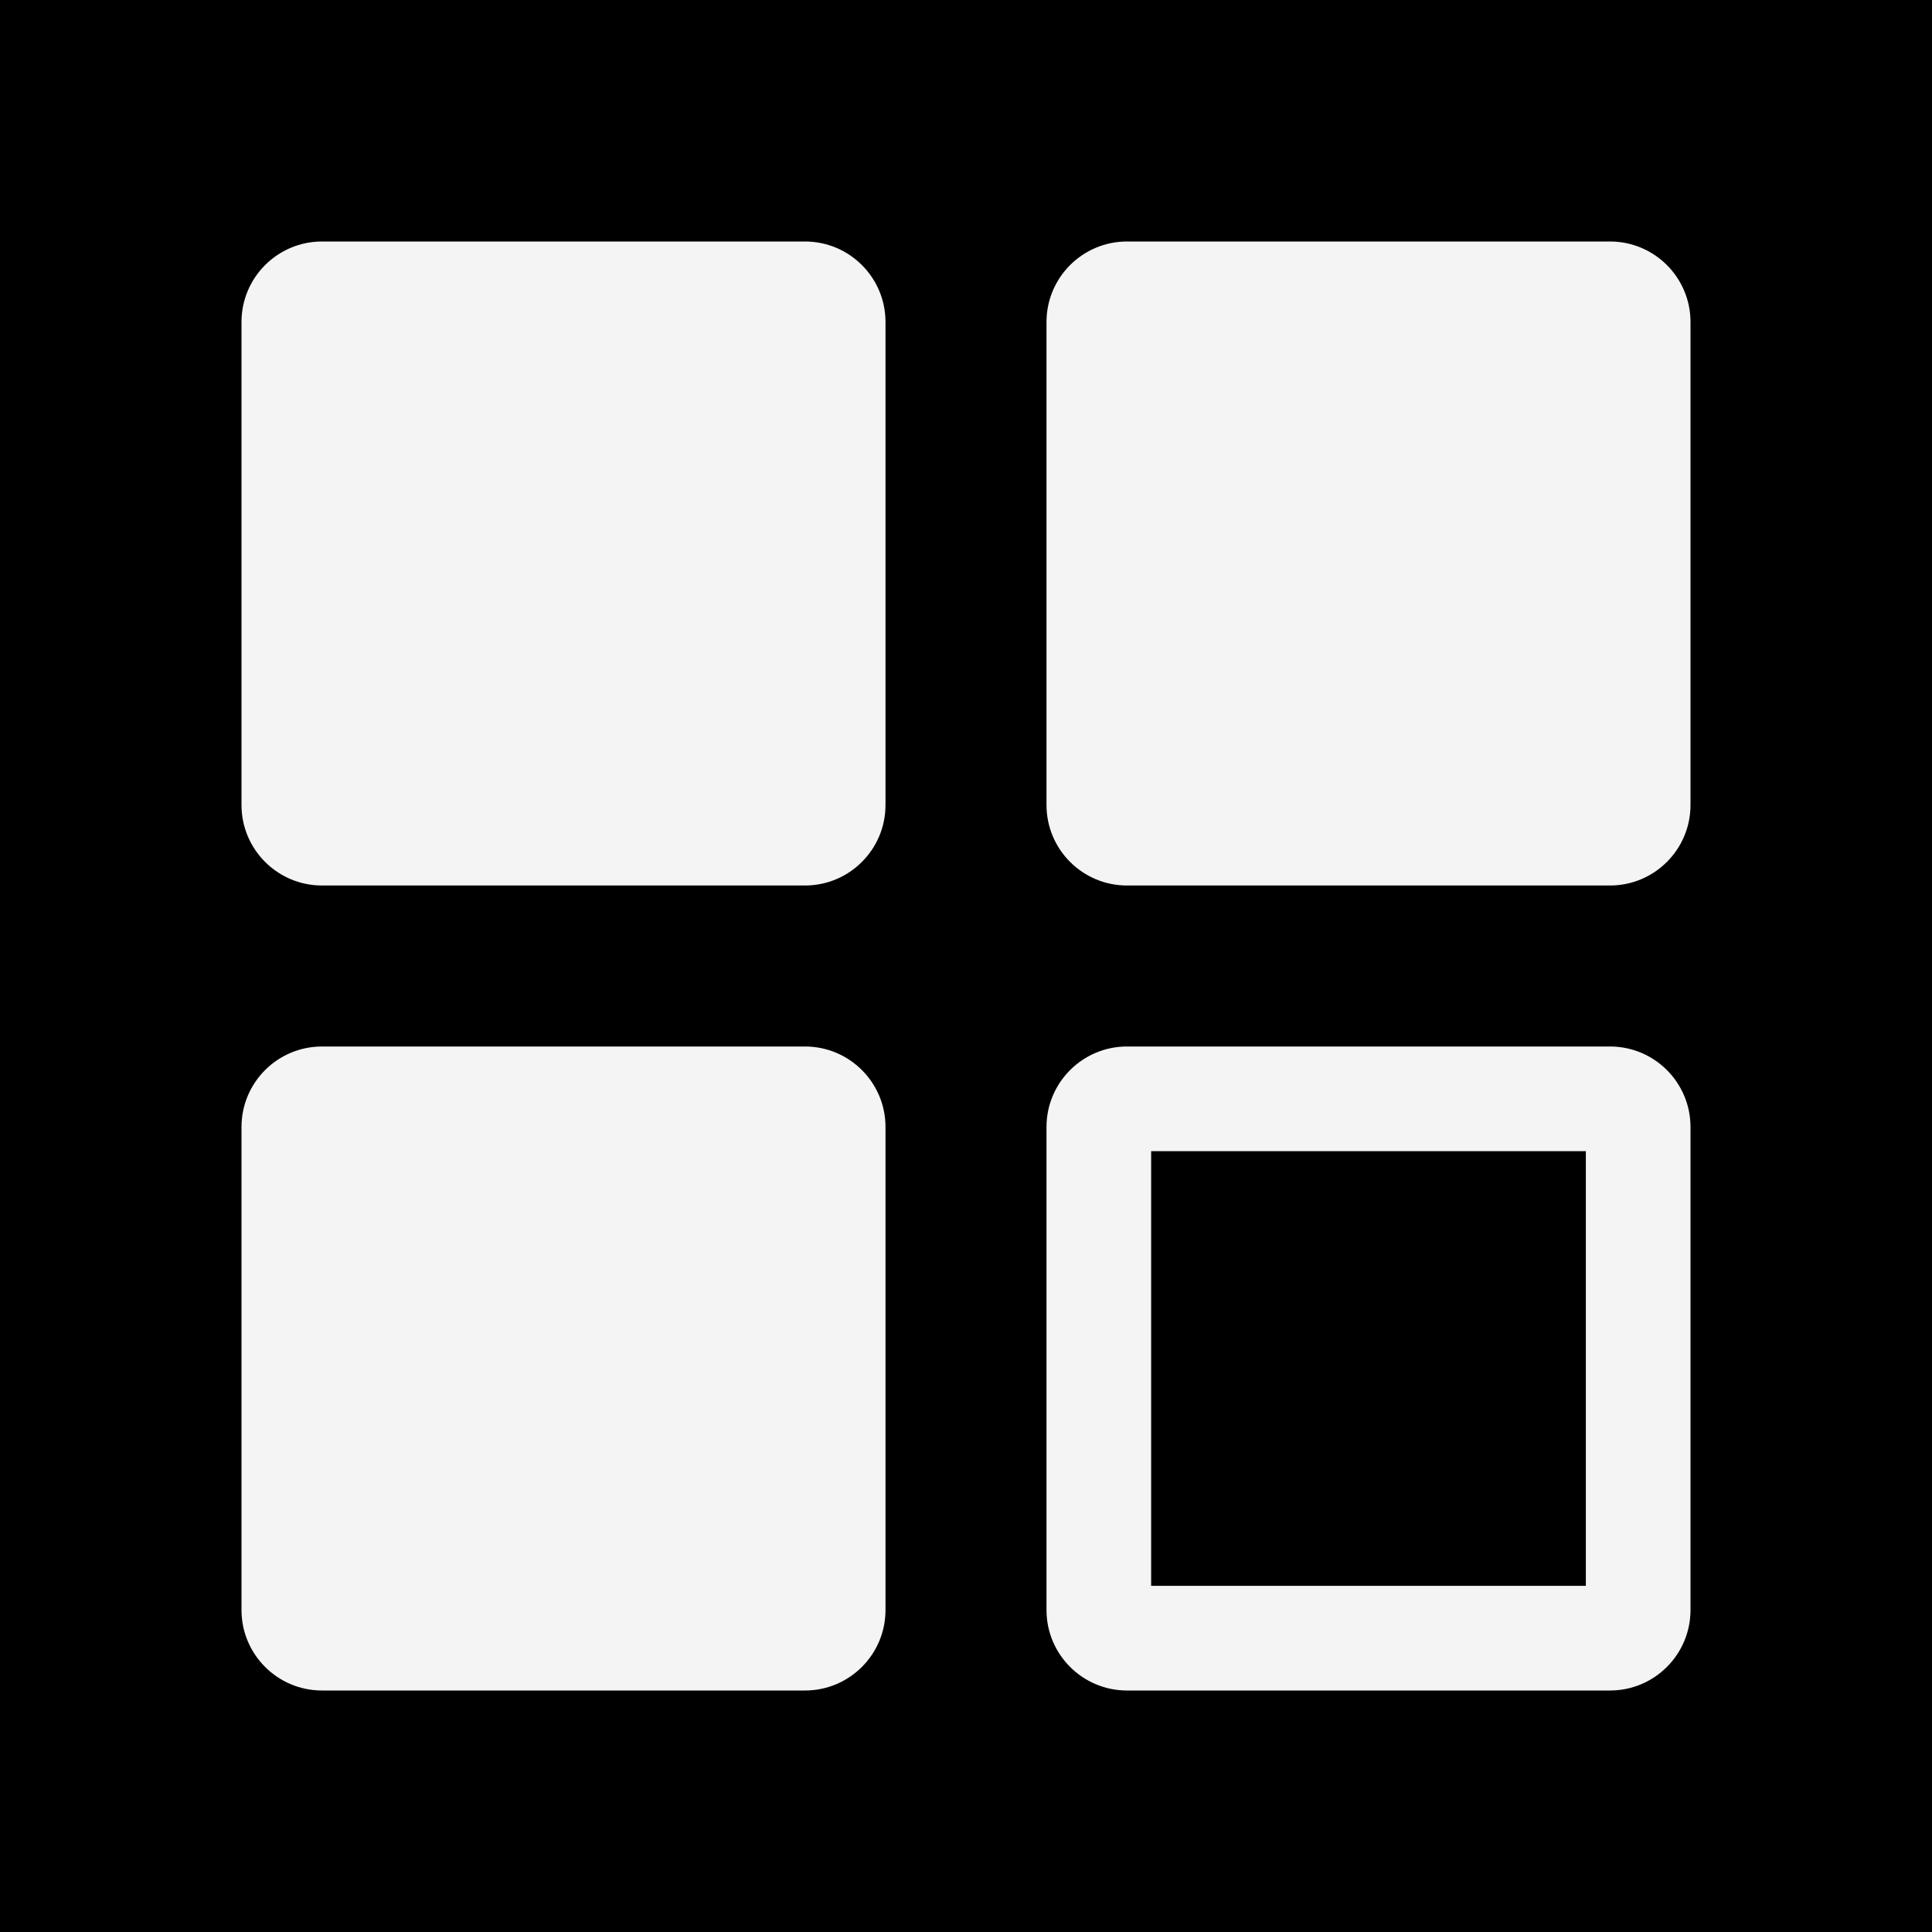
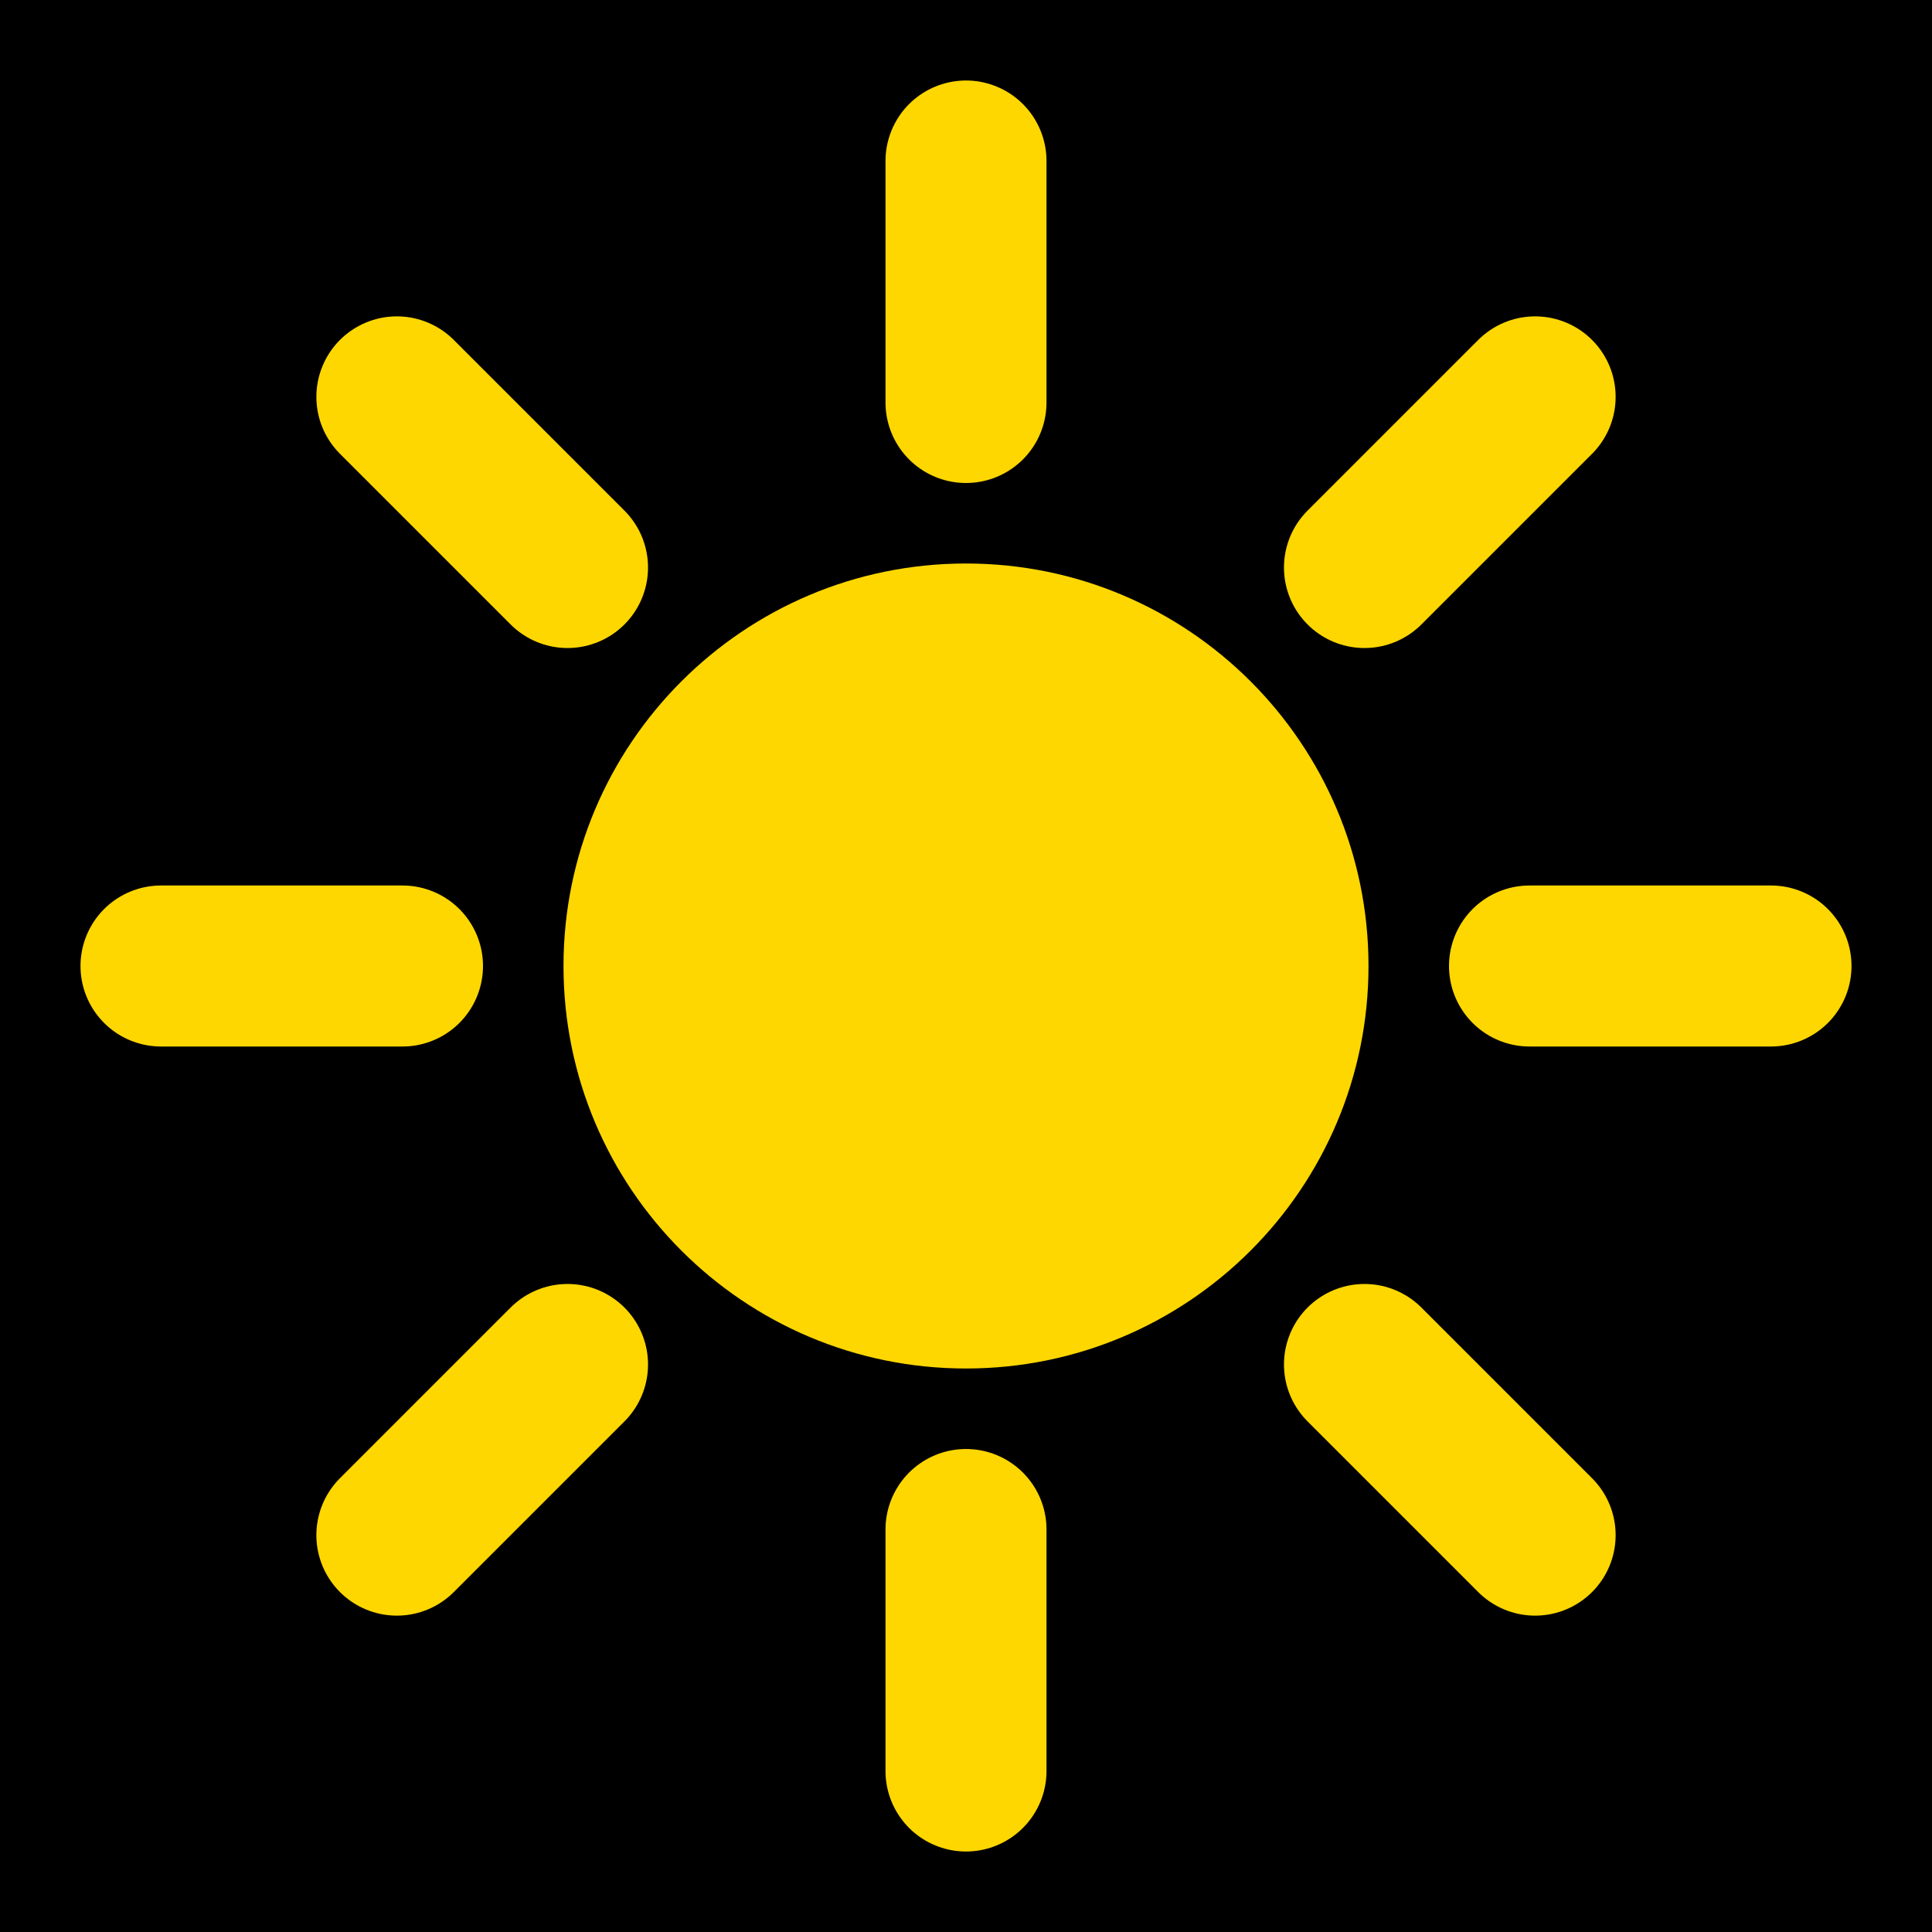
<svg xmlns="http://www.w3.org/2000/svg" width="24" height="24" viewBox="0 0 24 24" fill="none">
  <rect width="24" height="24" fill="#000000" />
-   <path d="M3 4C3 3.448 3.448 3 4 3H10C10.552 3 11 3.448 11 4V10C11 10.552 10.552 11 10 11H4C3.448 11 3 10.552 3 10V4Z" fill="#F4F4F4" />
-   <path d="M3 14C3 13.448 3.448 13 4 13H10C10.552 13 11 13.448 11 14V20C11 20.552 10.552 21 10 21H4C3.448 21 3 20.552 3 20V14Z" fill="#F4F4F4" />
-   <path d="M13 4C13 3.448 13.448 3 14 3H20C20.552 3 21 3.448 21 4V10C21 10.552 20.552 11 20 11H14C13.448 11 13 10.552 13 10V4Z" fill="#F4F4F4" />
-   <path fill-rule="evenodd" clip-rule="evenodd" d="M14.3 14.3V19.7H19.7V14.3H14.3ZM14 13C13.448 13 13 13.448 13 14V20C13 20.552 13.448 21 14 21H20C20.552 21 21 20.552 21 20V14C21 13.448 20.552 13 20 13H14Z" fill="#F4F4F4" />
+   <circle cx="12" cy="12" r="5" fill="#FFD700" />
+   <line x1="12" y1="2" x2="12" y2="5" stroke="#FFD700" stroke-width="2" stroke-linecap="round" />
+   <line x1="12" y1="19" x2="12" y2="22" stroke="#FFD700" stroke-width="2" stroke-linecap="round" />
+   <line x1="2" y1="12" x2="5" y2="12" stroke="#FFD700" stroke-width="2" stroke-linecap="round" />
+   <line x1="19" y1="12" x2="22" y2="12" stroke="#FFD700" stroke-width="2" stroke-linecap="round" />
+   <line x1="4.93" y1="4.93" x2="7.05" y2="7.05" stroke="#FFD700" stroke-width="2" stroke-linecap="round" />
+   <line x1="16.95" y1="16.95" x2="19.07" y2="19.07" stroke="#FFD700" stroke-width="2" stroke-linecap="round" />
+   <line x1="4.93" y1="19.07" x2="7.05" y2="16.95" stroke="#FFD700" stroke-width="2" stroke-linecap="round" />
+   <line x1="16.95" y1="7.05" x2="19.07" y2="4.93" stroke="#FFD700" stroke-width="2" stroke-linecap="round" />
</svg>
